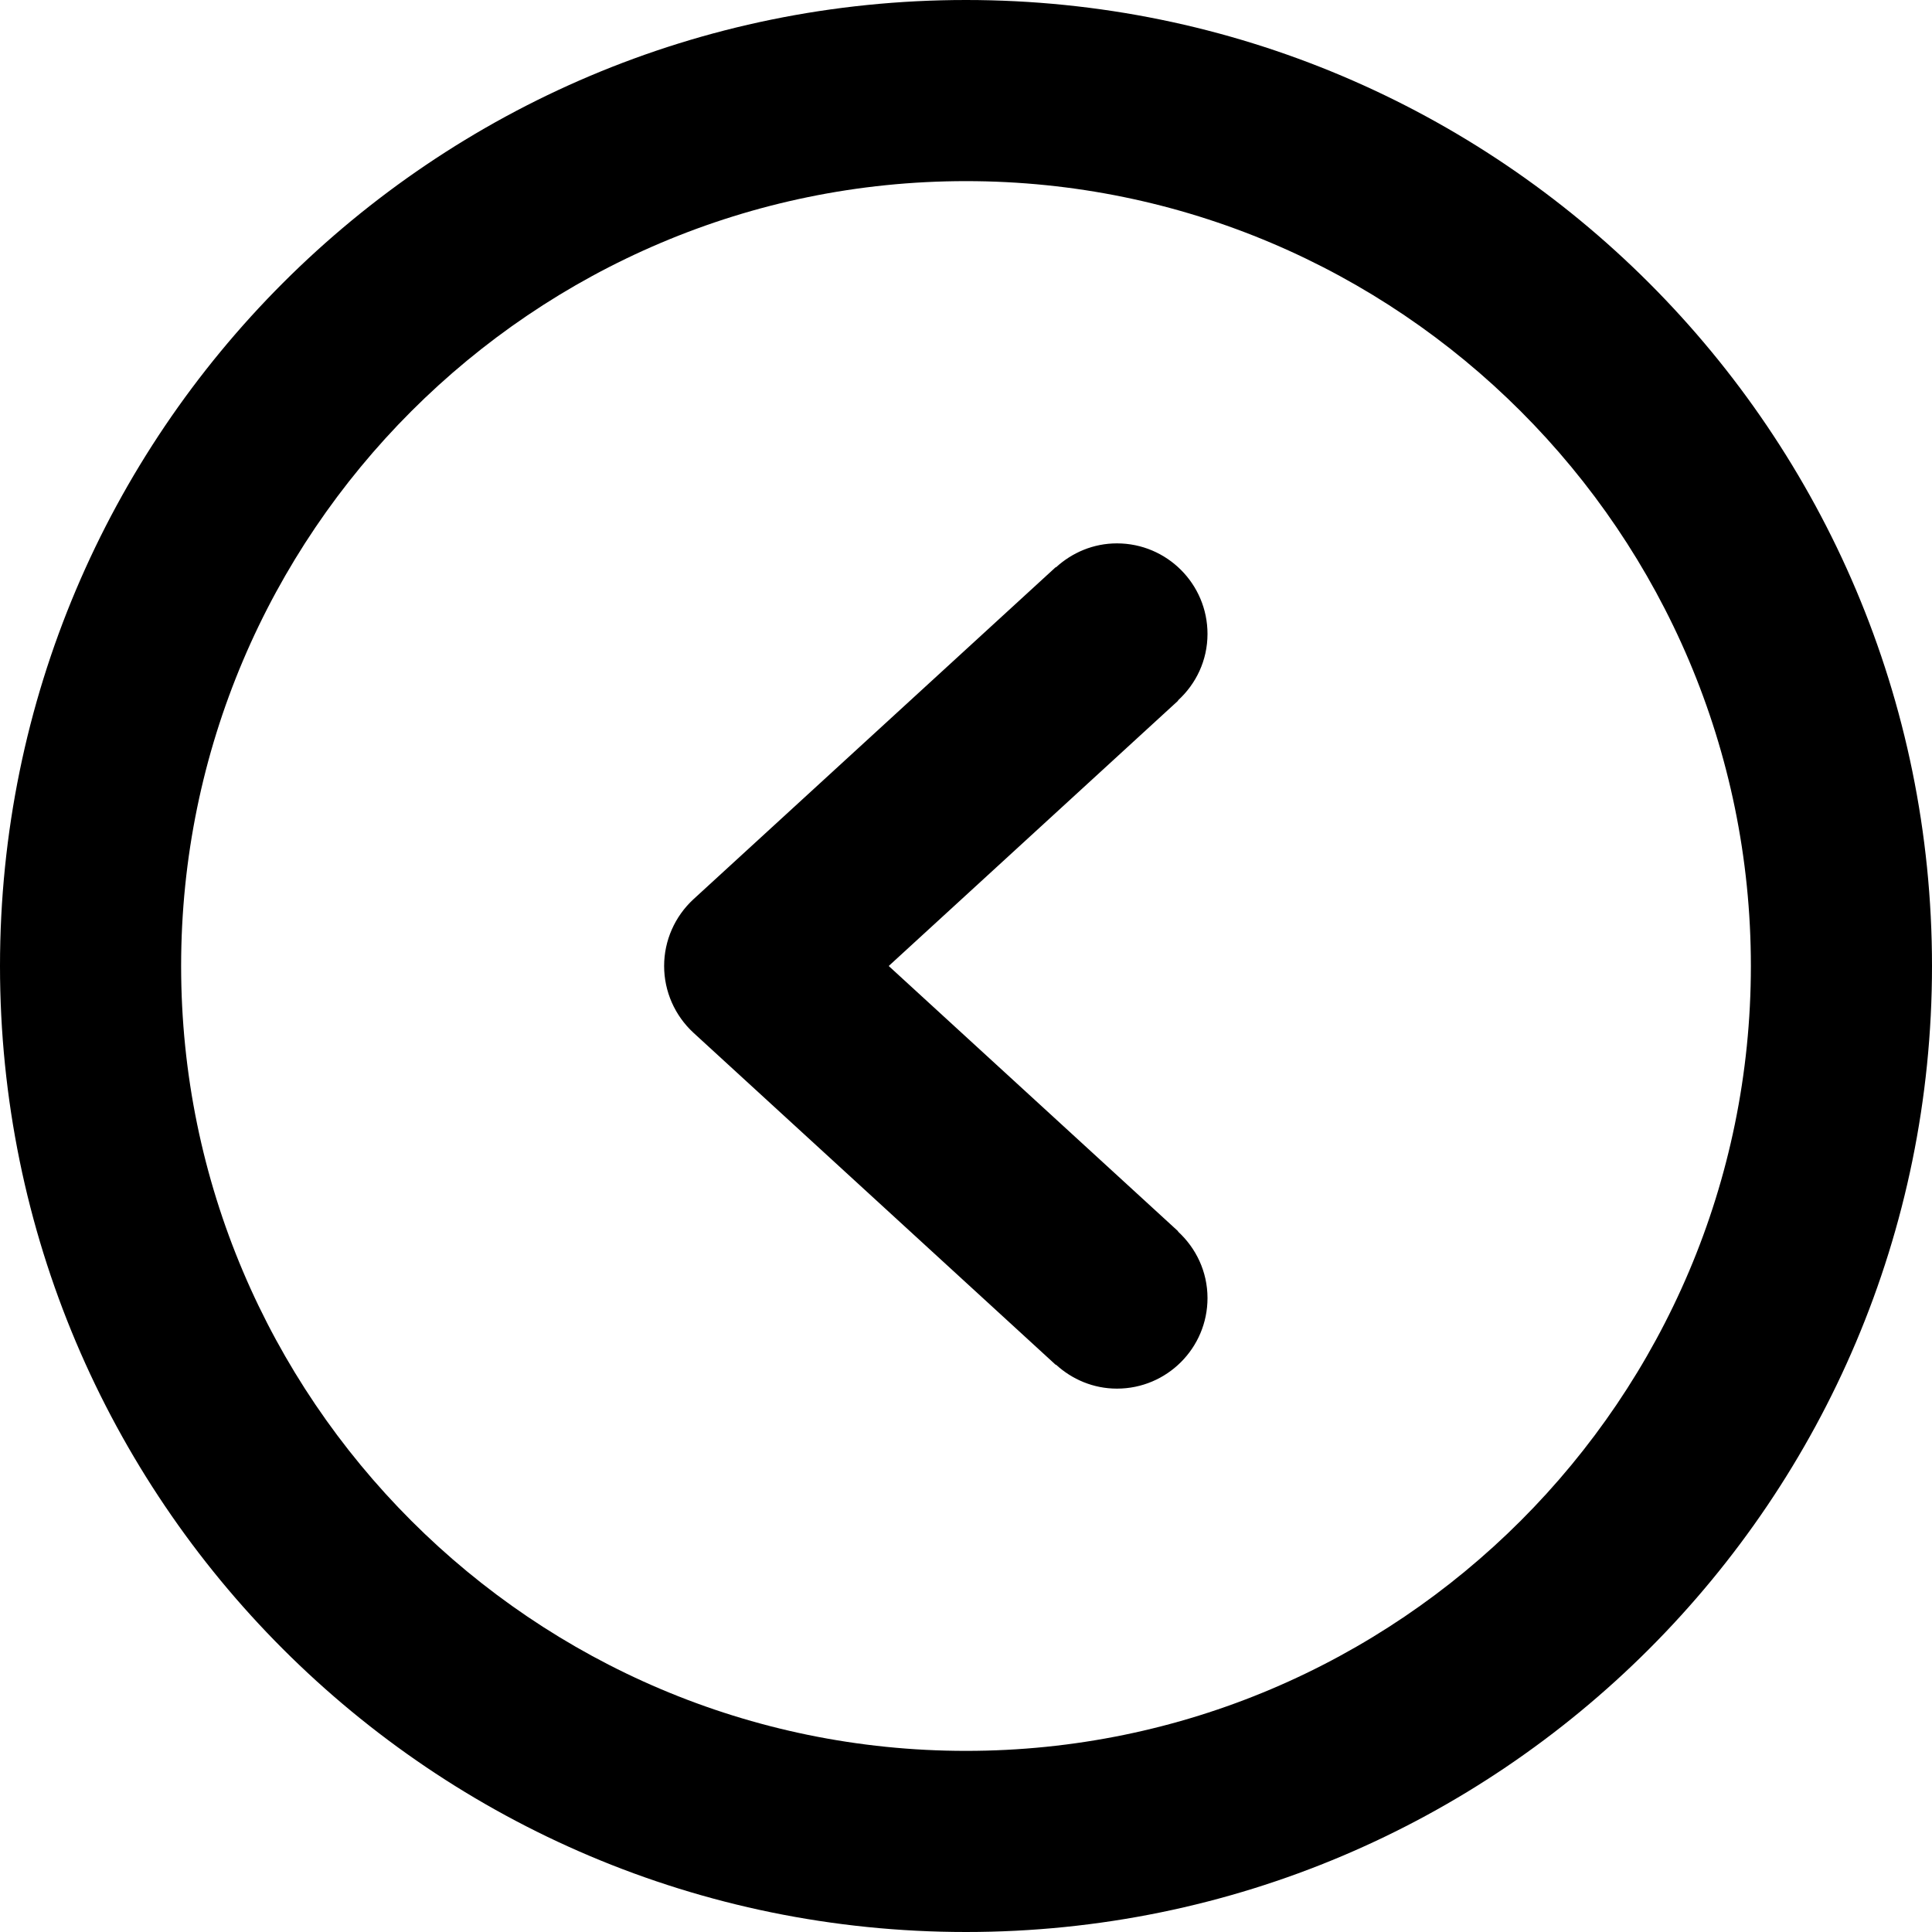
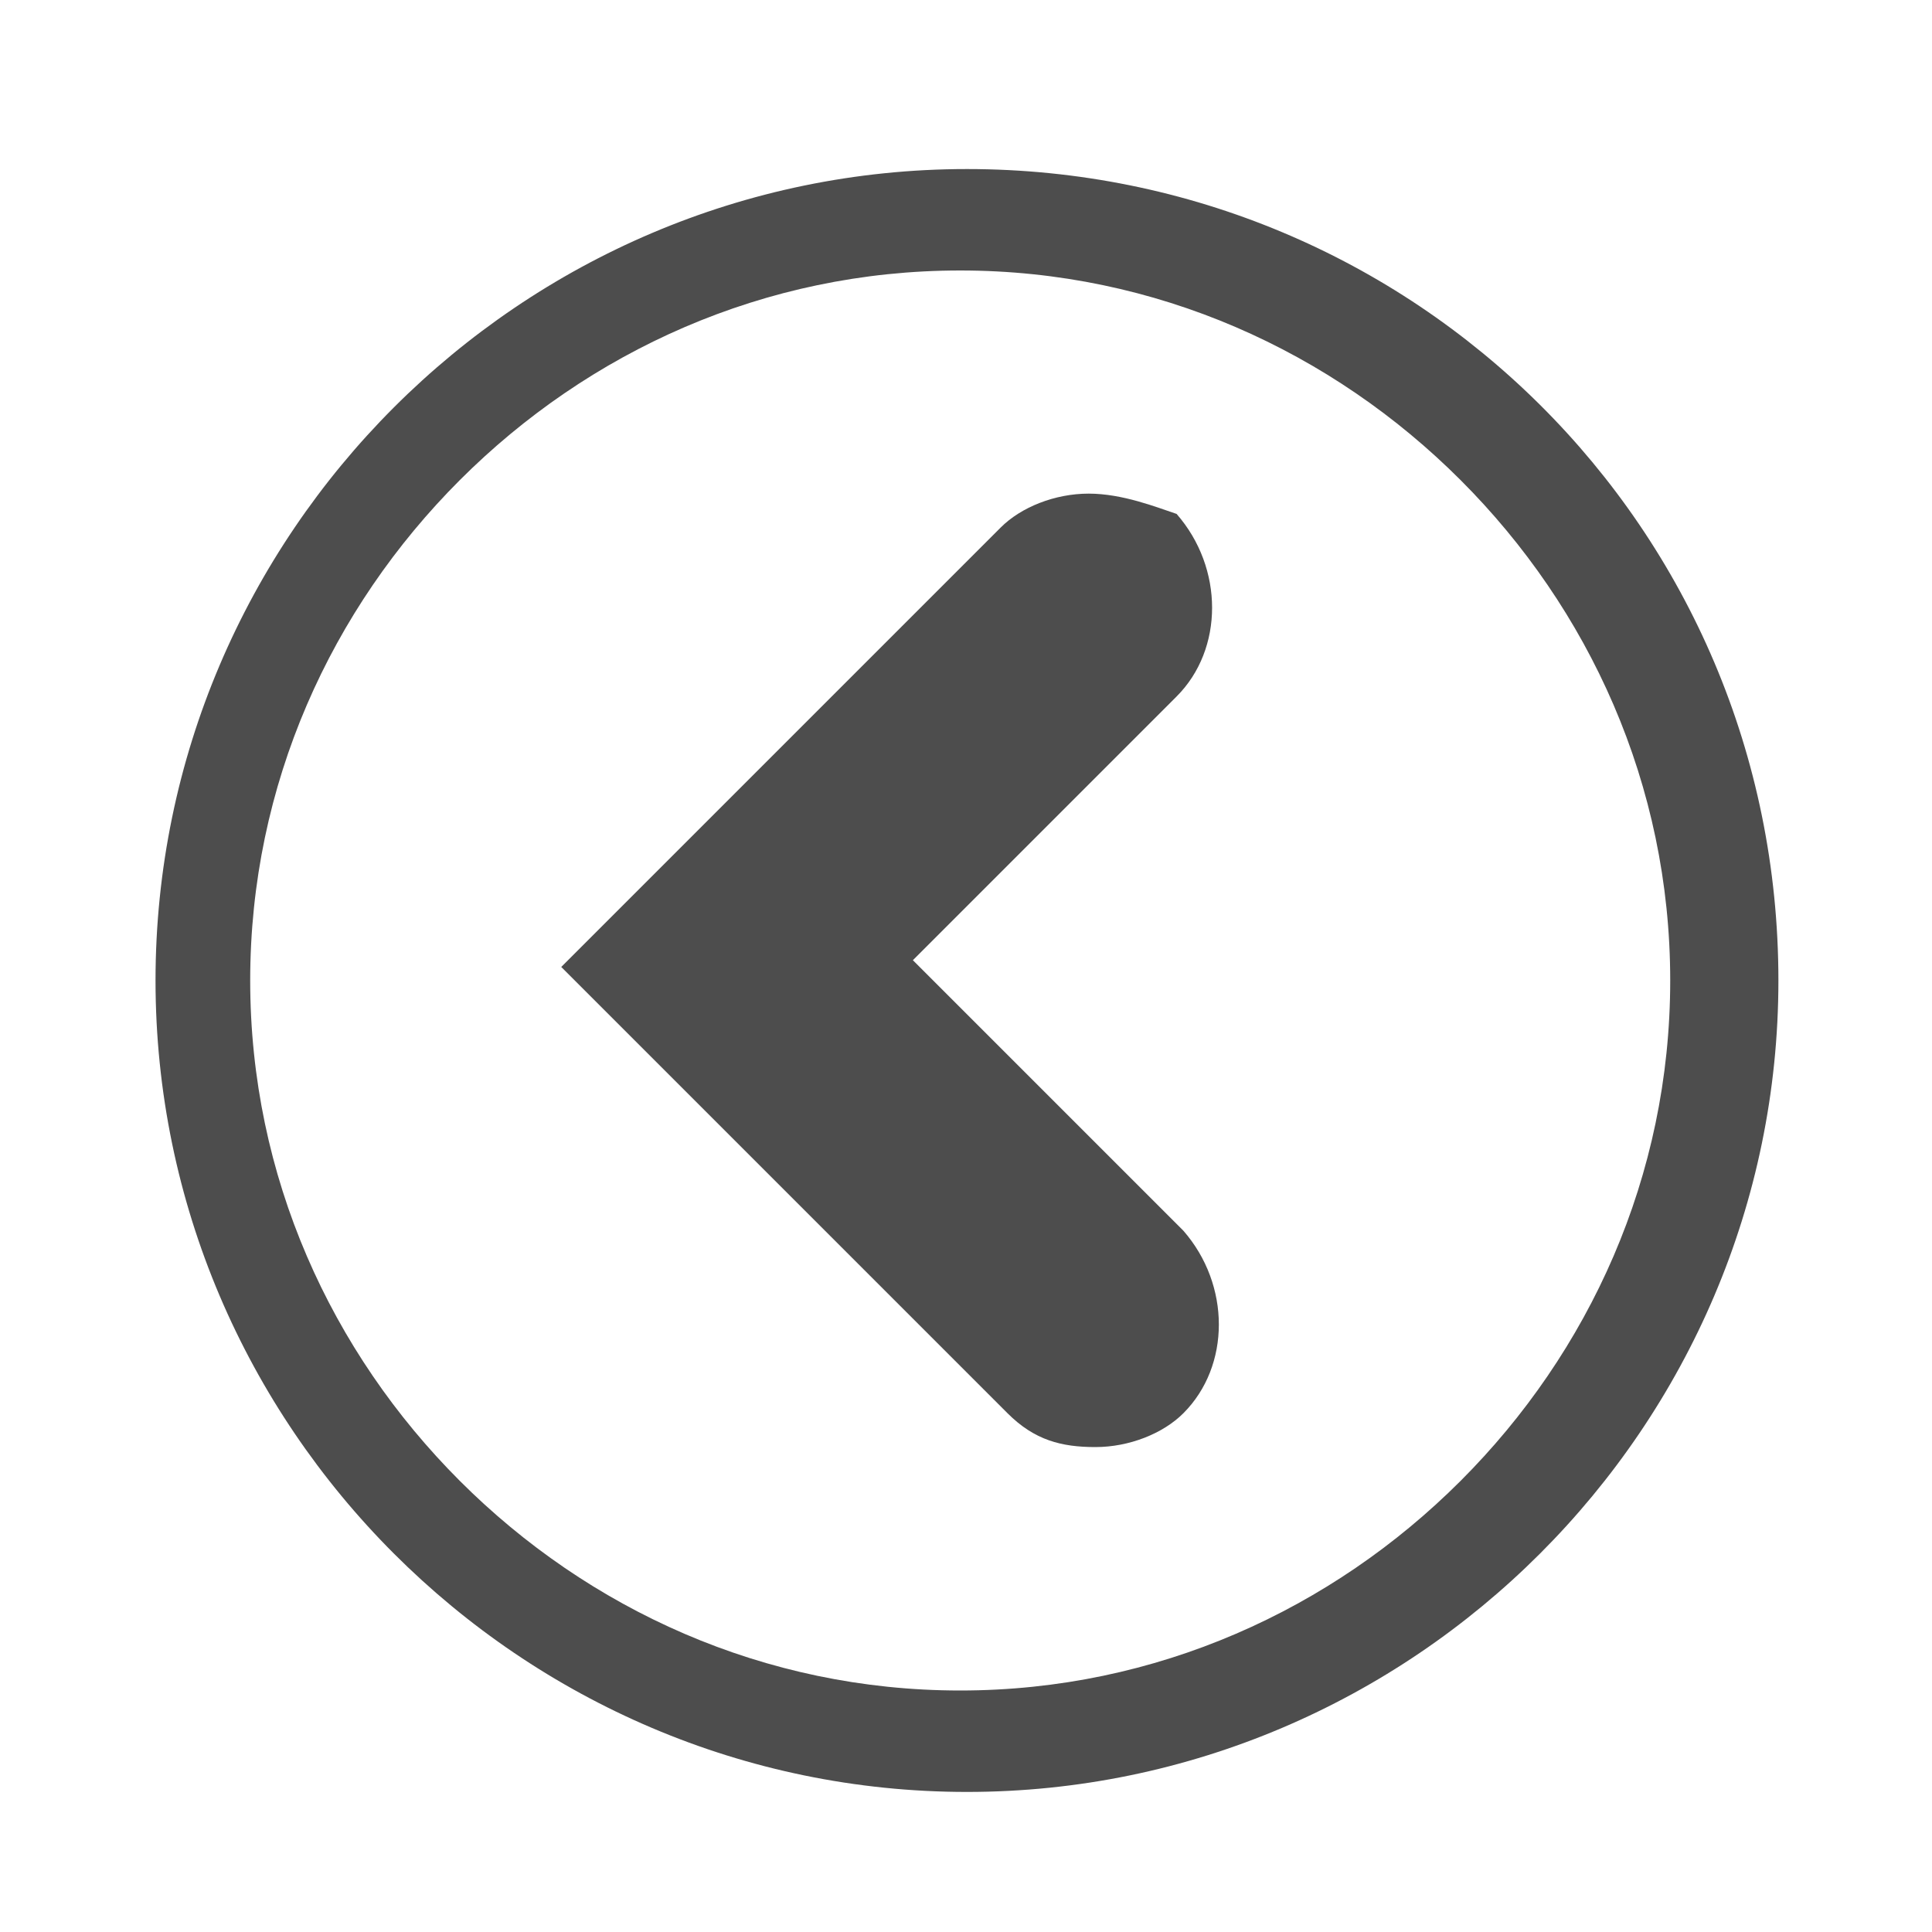
- <svg xmlns="http://www.w3.org/2000/svg" version="1.1" id="Capa_1" x="0px" y="0px" width="612px" height="612px" viewBox="0 0 612 612" style="enable-background:new 0 0 612 612;" xml:space="preserve">
-   <g>
-     <g id="Left">
-       <g>
-         <path d="M353.812,172.125c-7.478,0-14.21,2.926-19.335,7.612l-0.058-0.077L219.67,284.848c-5.91,5.451-9.295,13.101-9.295,21.152     s3.385,15.701,9.295,21.152L334.42,432.34l0.058-0.076c5.125,4.686,11.857,7.611,19.335,7.611     c15.836,0,28.688-12.852,28.688-28.688c0-8.357-3.634-15.836-9.353-21.076l0.058-0.076L281.52,306l91.685-84.054l-0.058-0.077     c5.719-5.221,9.353-12.68,9.353-21.057C382.5,184.977,369.648,172.125,353.812,172.125z M306,0C137.012,0,0,137.012,0,306     s137.012,306,306,306s306-137.012,306-306S474.988,0,306,0z M306,554.625C168.912,554.625,57.375,443.088,57.375,306     S168.912,57.375,306,57.375S554.625,168.912,554.625,306S443.088,554.625,306,554.625z" />
-       </g>
-     </g>
+ <svg xmlns="http://www.w3.org/2000/svg" xmlns:xlink="http://www.w3.org/1999/xlink" version="1.1" id="Layer_1" x="0px" y="0px" viewBox="0 0 400 400" style="enable-background:new 0 0 400 400;" xml:space="preserve">
+   <style type="text/css">
+ 	.st0{clip-path:url(#SVGID_2_);fill:#4D4D4D;}
+ </style>
+   <g transform="scale(14,14) translate(-185.5,-186)">
+     <defs>
+       <rect id="SVGID_1_" x="187.8" y="188.5" width="24" height="24" />
+     </defs>
+     <clipPath id="SVGID_2_">
+       <use xlink:href="#SVGID_1_" style="overflow:visible;" />
+     </clipPath>
+     <path class="st0" d="M201.6,193.3c-0.5,0-1,0.2-1.3,0.5l-6.5,6.5l6.6,6.6c0.4,0.4,0.8,0.5,1.3,0.5s1-0.2,1.3-0.5   c0.7-0.7,0.7-1.9,0-2.7l-4-4l3.9-3.9c0.7-0.7,0.7-1.9,0-2.7C202.6,193.5,202.1,193.3,201.6,193.3" />
+     <path class="st0" d="M199.8,188.5c-6.6,0-12,5.4-12,12c0,6.6,5.4,12,12,12c6.6,0,12-5.4,12-12h-0.8h-0.8c0,2.9-1.2,5.5-3.1,7.4   c-1.9,1.9-4.5,3.1-7.4,3.1c-2.9,0-5.5-1.2-7.4-3.1c-1.9-1.9-3.1-4.5-3.1-7.4c0-2.9,1.2-5.5,3.1-7.4c1.9-1.9,4.5-3.1,7.4-3.1   c2.9,0,5.5,1.2,7.4,3.1c1.9,1.9,3.1,4.5,3.1,7.4h0.8h0.8C211.8,193.8,206.4,188.5,199.8,188.5" />
  </g>
-   <g>
- </g>
-   <g>
- </g>
-   <g>
- </g>
-   <g>
- </g>
-   <g>
- </g>
-   <g>
- </g>
-   <g>
- </g>
-   <g>
- </g>
-   <g>
- </g>
-   <g>
- </g>
-   <g>
- </g>
-   <g>
- </g>
-   <g>
- </g>
-   <g>
- </g>
-   <g>
- </g>
</svg>
